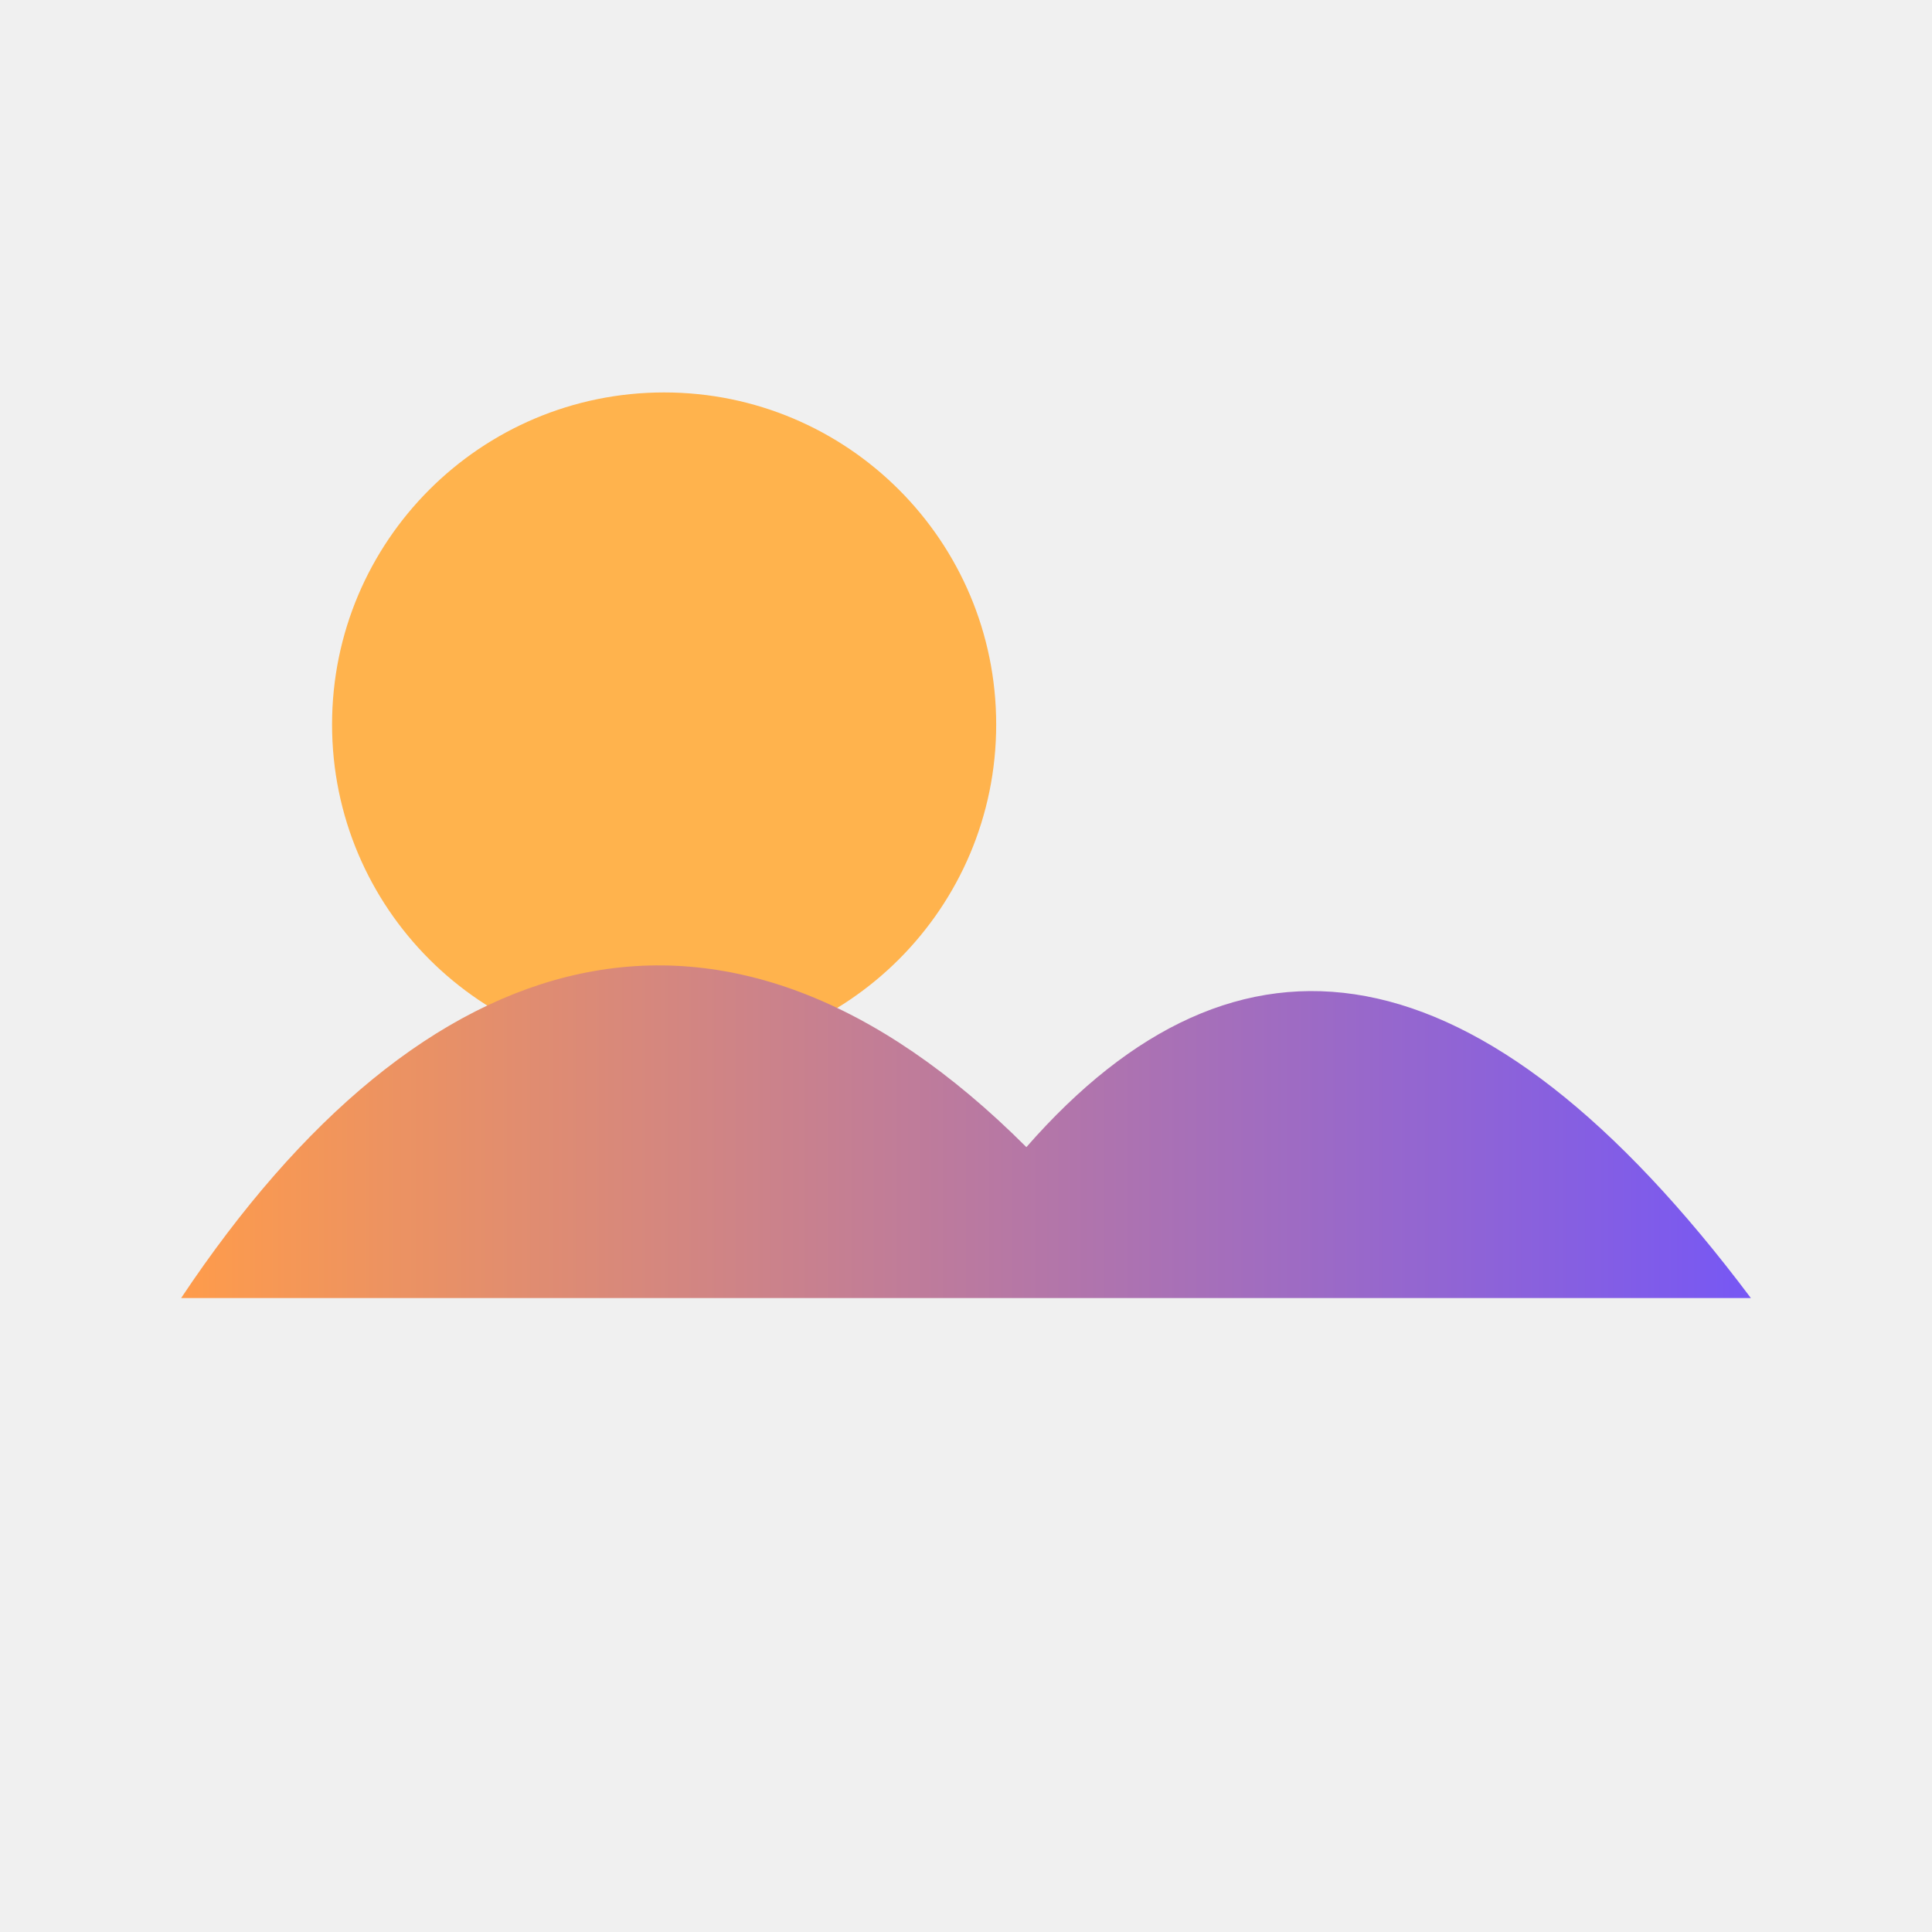
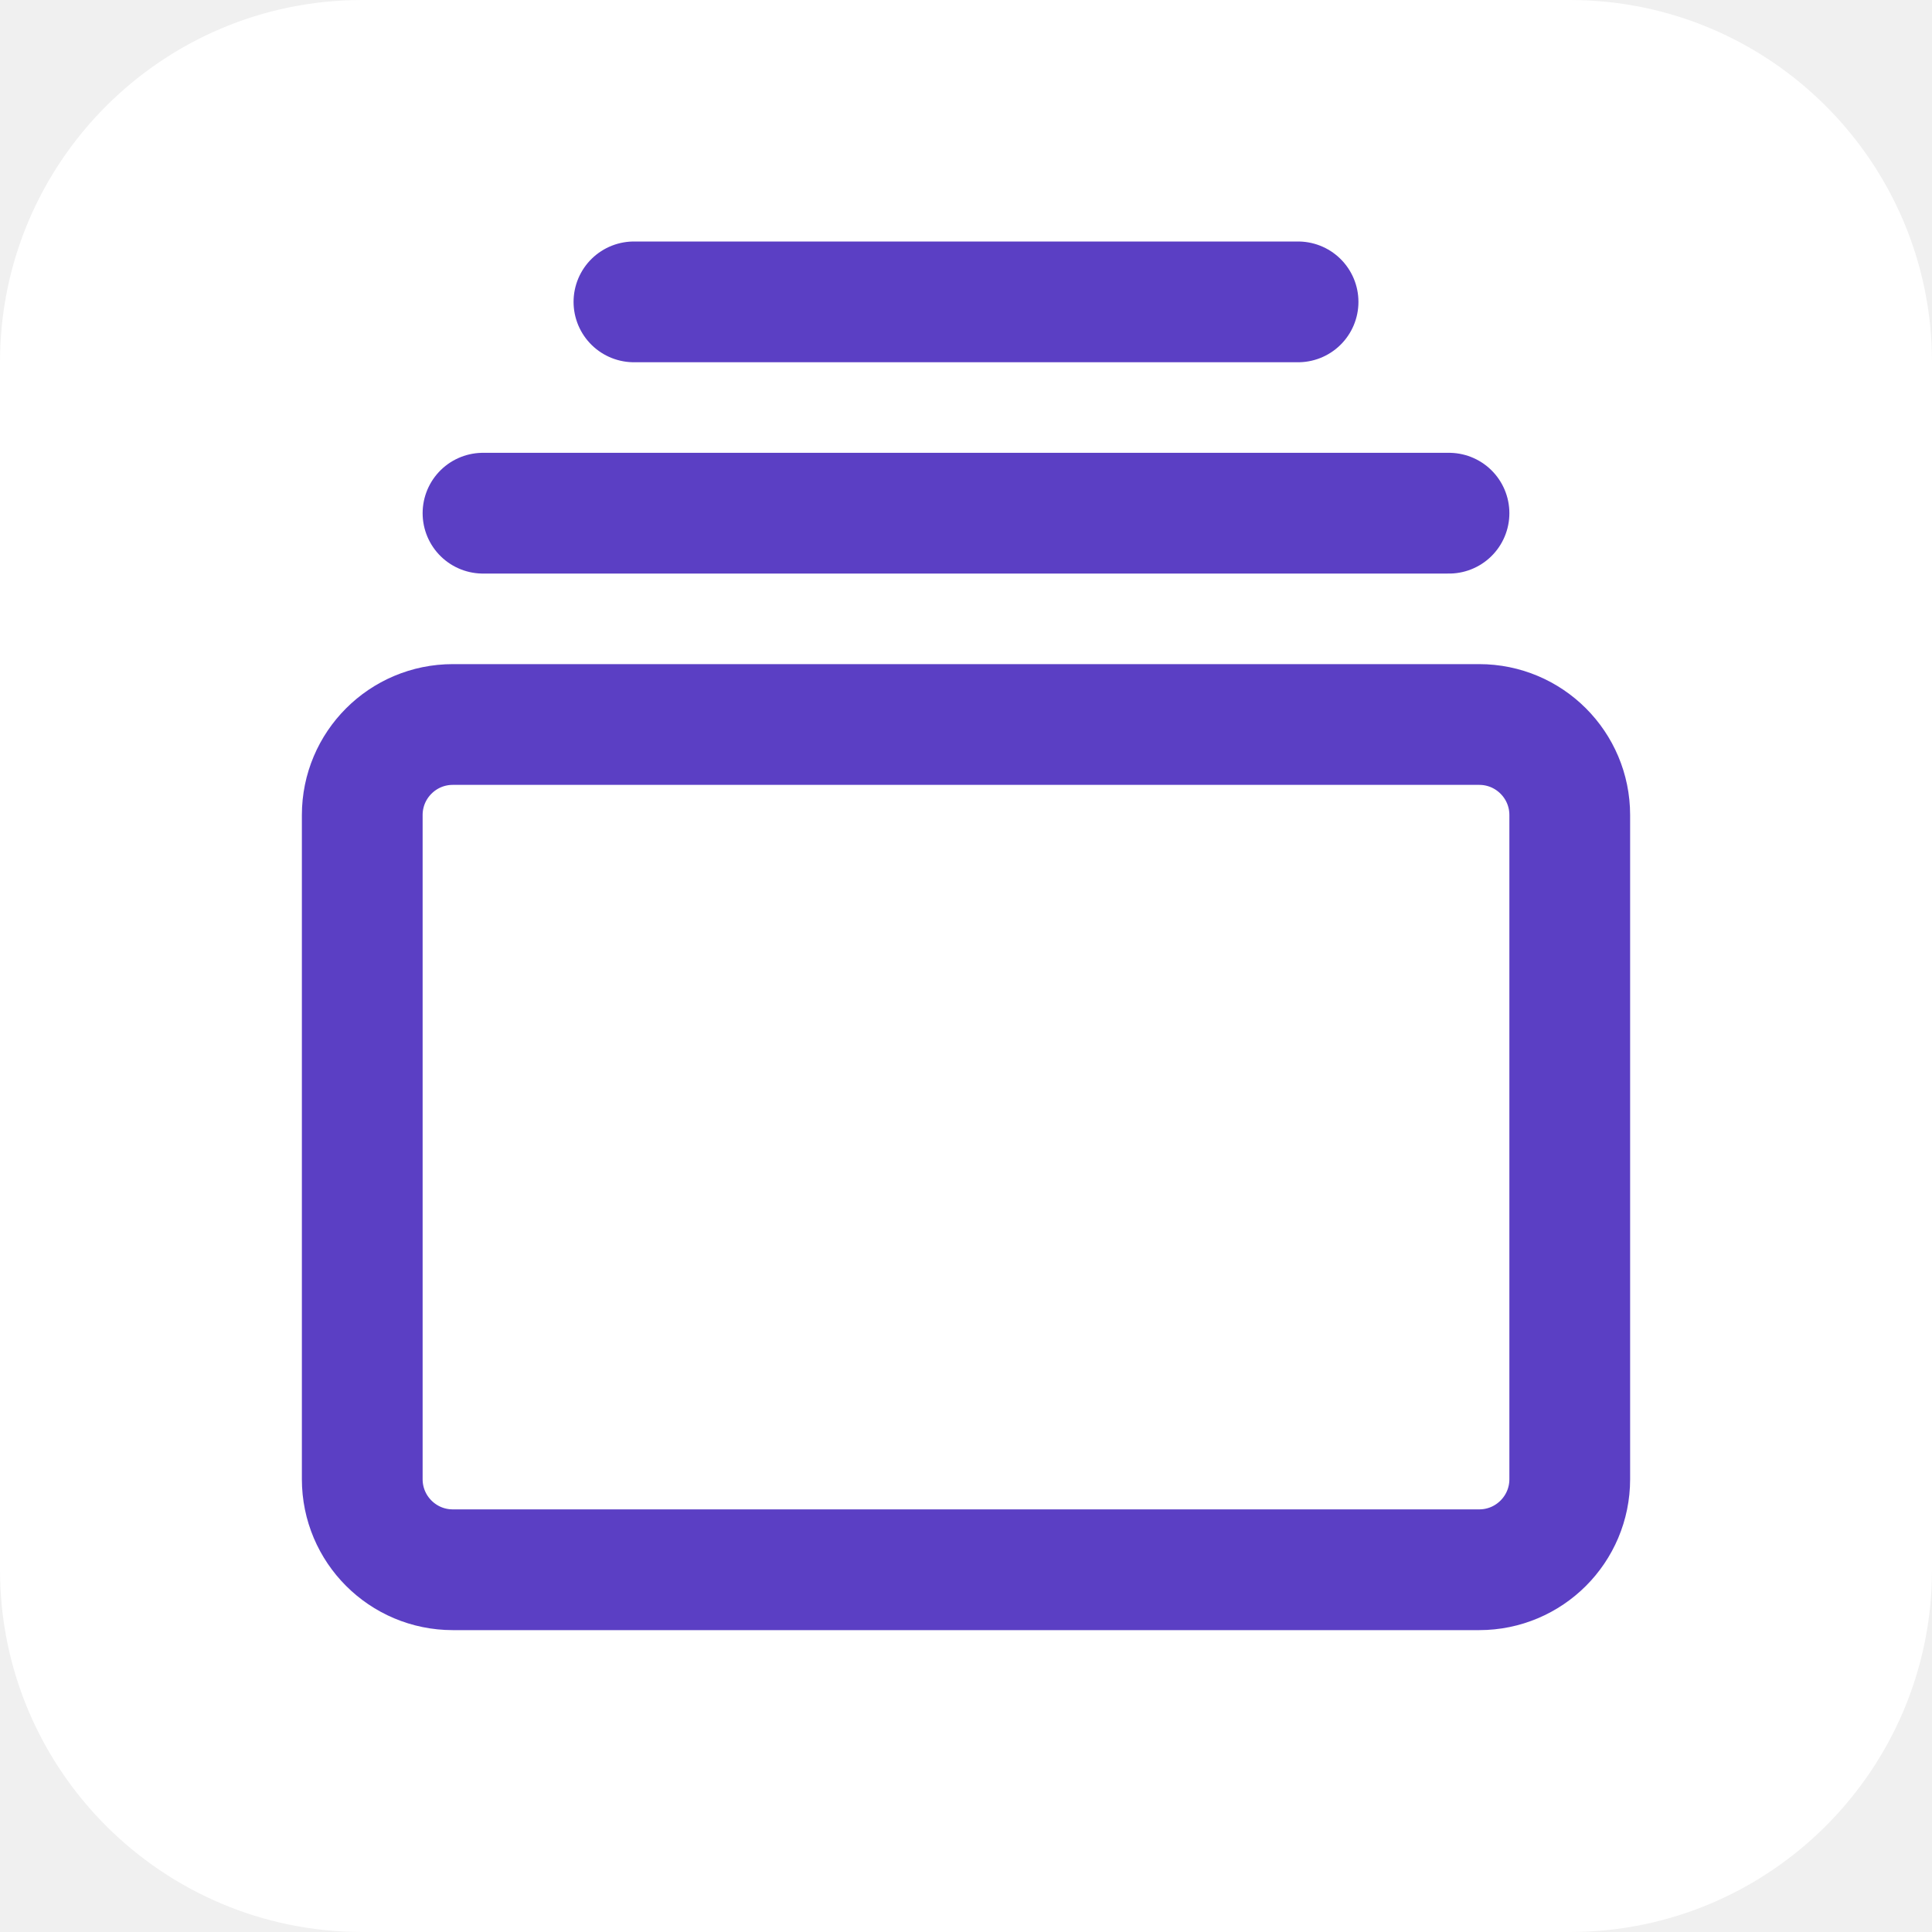
<svg xmlns="http://www.w3.org/2000/svg" viewBox="0 0 64 64">
-   <defs>
-     <linearGradient id="g" x1="0" x2="1">
-       <stop stop-color="#ff9c4a" />
-       <stop offset="1" stop-color="#7657f5" />
-     </linearGradient>
-   </defs>
-   <circle cx="22" cy="24" r="11" fill="#ffb34d" />
-   <path d="M6 43c8-12 18-15 28-5 7-8 15-7 24 5H6z" fill="url(#g)" />
+   <rect width="64" height="64" rx="12" fill="white" />
+   <g fill="none" stroke="#5b3fc4" stroke-width="4" stroke-linecap="round" stroke-linejoin="round">
+     <rect x="12" y="24" width="40" height="28" rx="3" />
+     <path d="M16 17h32M21 10h22" />
+   </g>
</svg>
